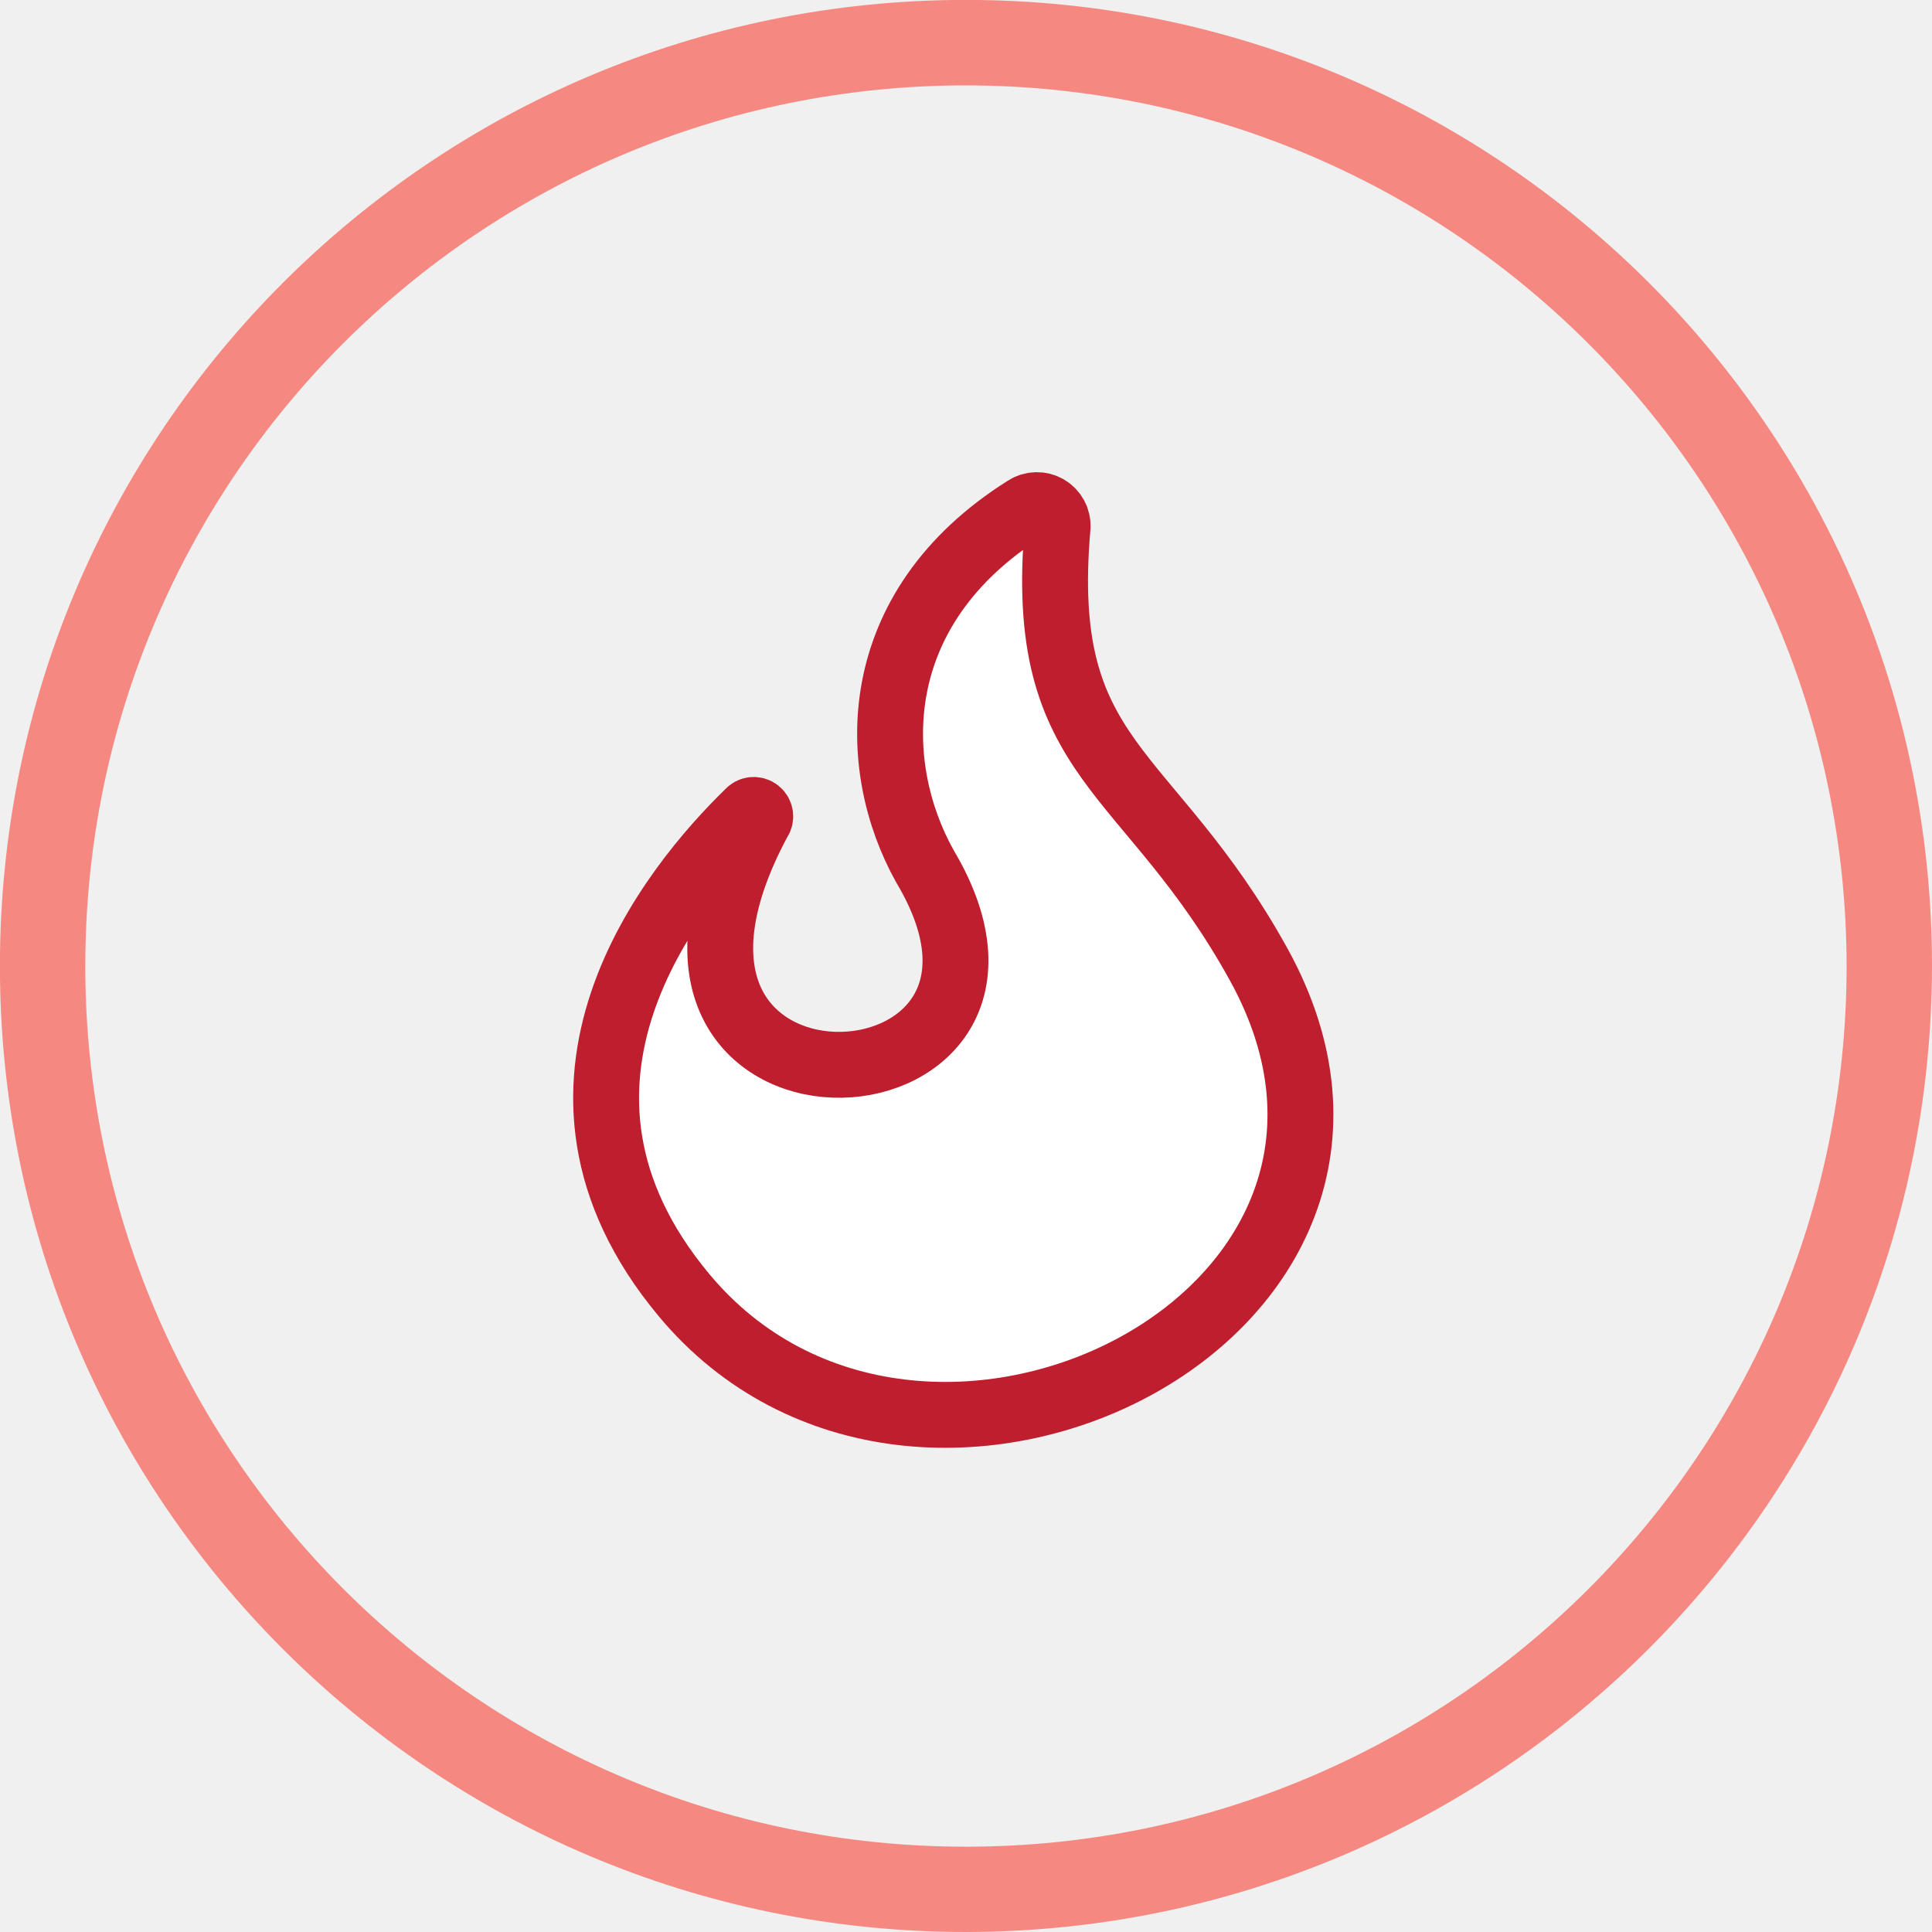
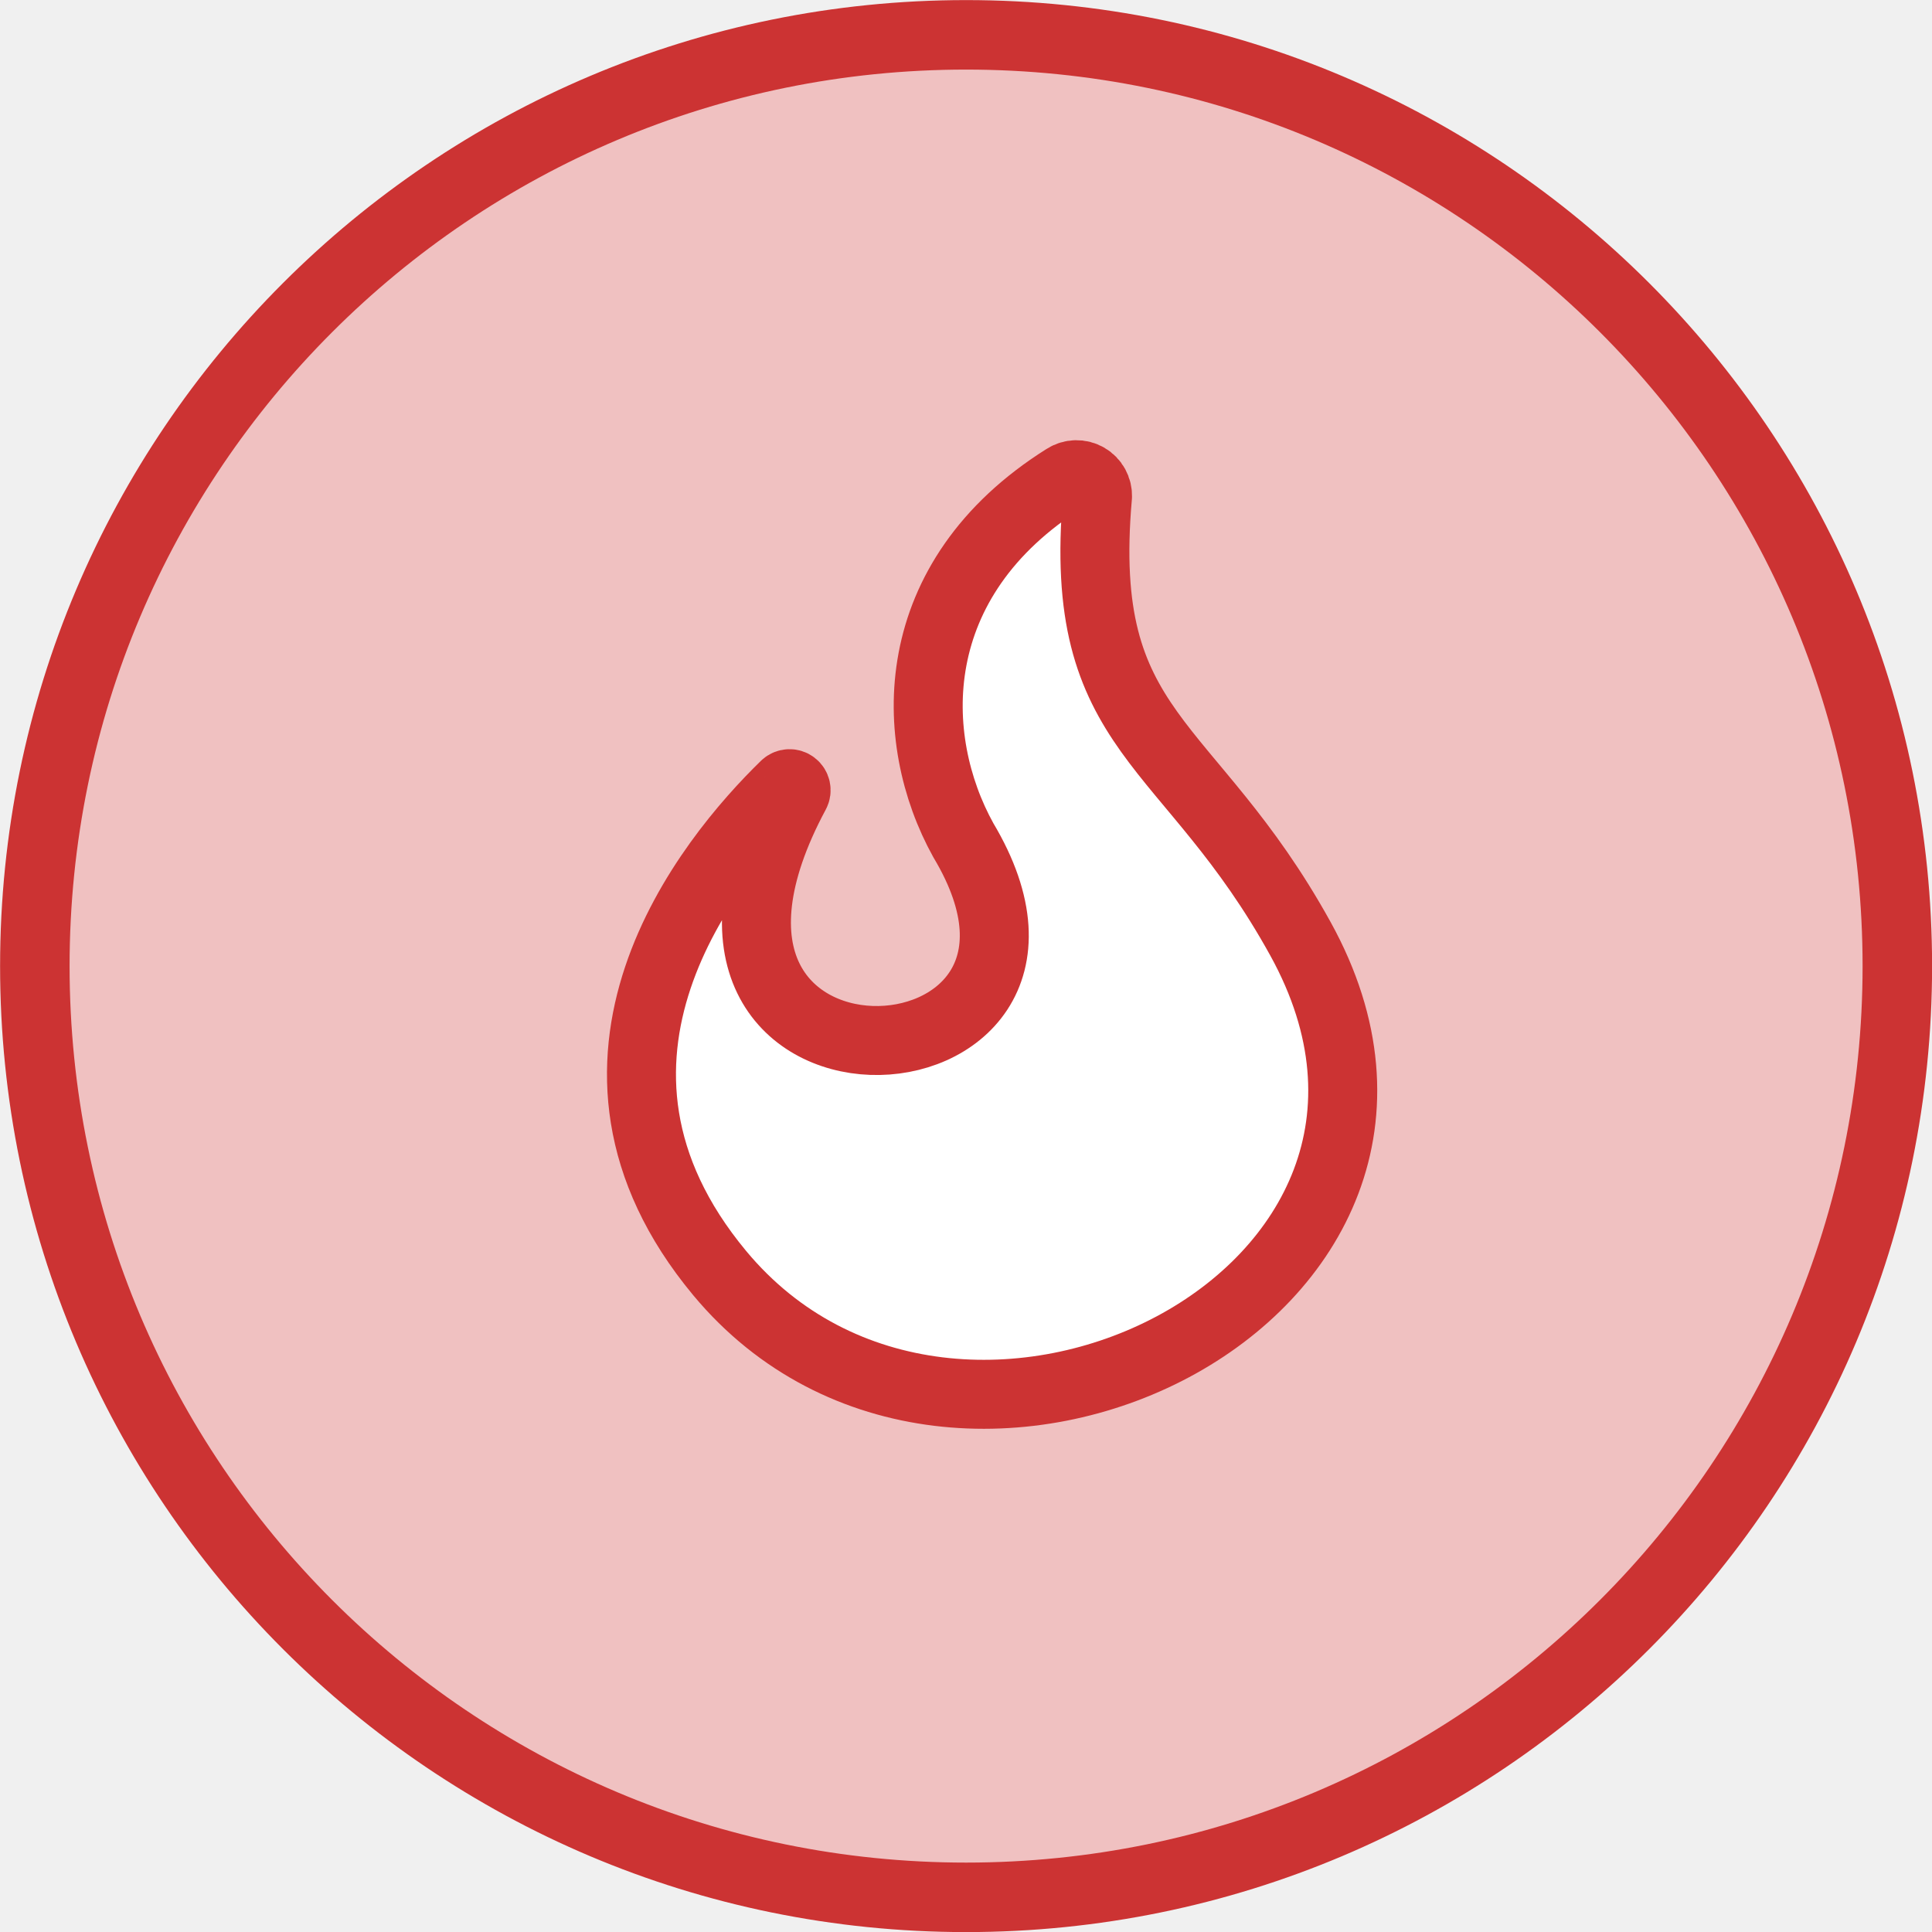
- <svg xmlns="http://www.w3.org/2000/svg" viewBox="0 0 234.63 234.63">
+ <svg xmlns="http://www.w3.org/2000/svg" viewBox="0 0 112.03 112.03">
  <defs>
-     <style>.cls-1{fill:#f58981;}.cls-2{fill:#fff;stroke:#be1e2d;stroke-linecap:round;stroke-linejoin:round;stroke-width:8px;}</style>
+     <style>.cls-1{fill:#f0c1c1;stroke-miterlimit:10;stroke-width:4.03px;}.cls-1,.cls-2{stroke:#c33;}.cls-2{fill:#fff;stroke-linecap:round;stroke-linejoin:round;stroke-width:4px;}</style>
  </defs>
  <g id="Layer_2" data-name="Layer 2">
    <g id="Explore_By" data-name="Explore By">
-       <path class="cls-1" d="M117.32,234.63A117.32,117.32,0,1,1,234.63,117.32,117.45,117.45,0,0,1,117.32,234.63Zm0-224.26a106.95,106.95,0,1,0,106.94,107A107.07,107.07,0,0,0,117.32,10.37Z" />
-       <path class="cls-2" d="M92.15,99.65a.78.78,0,0,0-1.22-1c-9.16,8.91-29.12,33.08-7.89,58.6,28.57,34.37,93.44,2.66,69.81-40.14C139.41,92.81,125.91,92.81,128.44,64a2.52,2.52,0,0,0-3.89-2.25c-19.42,12.2-19,31.34-12.22,43.46C131.23,136.94,70.65,139.59,92.15,99.65Z" />
+       <g id="Trending">
+         <circle class="cls-1" cx="56.02" cy="56.02" r="54" />
+         <path class="cls-2" d="M46.12,46a.38.38,0,0,0-.59-.46c-4.42,4.3-14,16-3.8,28.28,13.78,16.58,45.08,1.28,33.68-19.38-6.48-11.74-13-11.74-11.77-25.64a1.22,1.22,0,0,0-1.88-1.08c-9.37,5.88-9.16,15.12-5.9,21C65,64,35.75,65.31,46.12,46Z" />
+       </g>
    </g>
  </g>
</svg>
